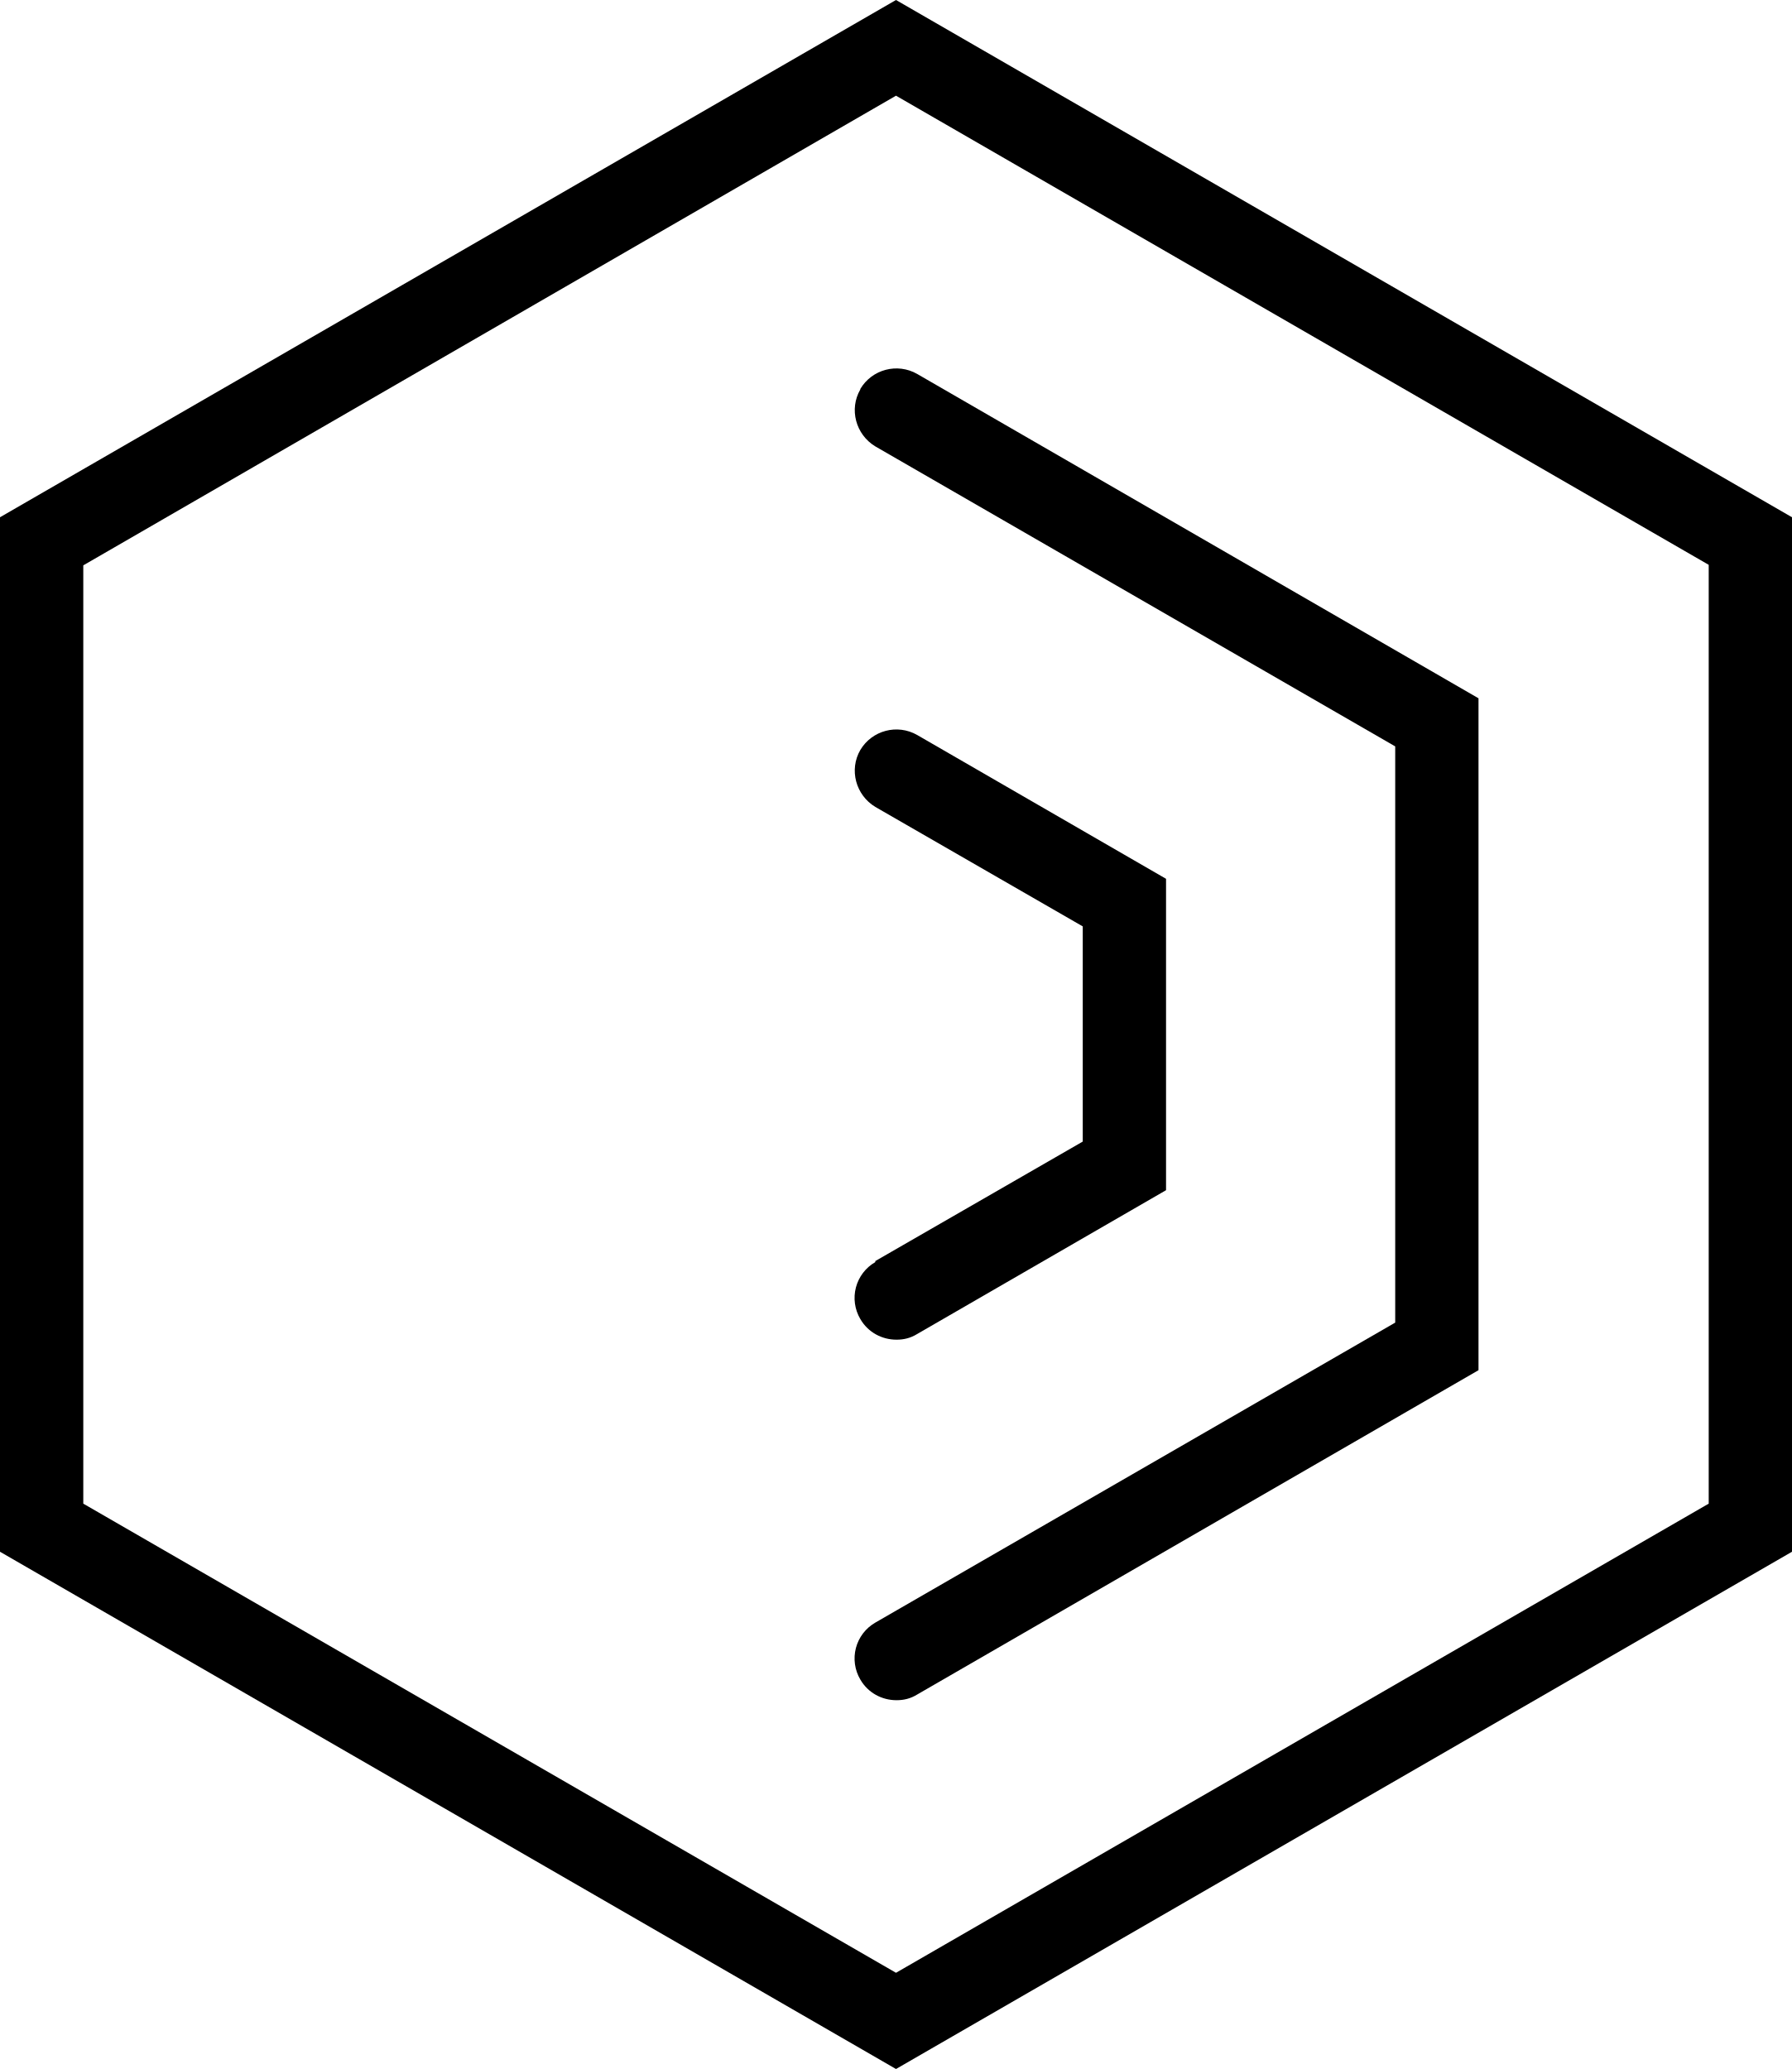
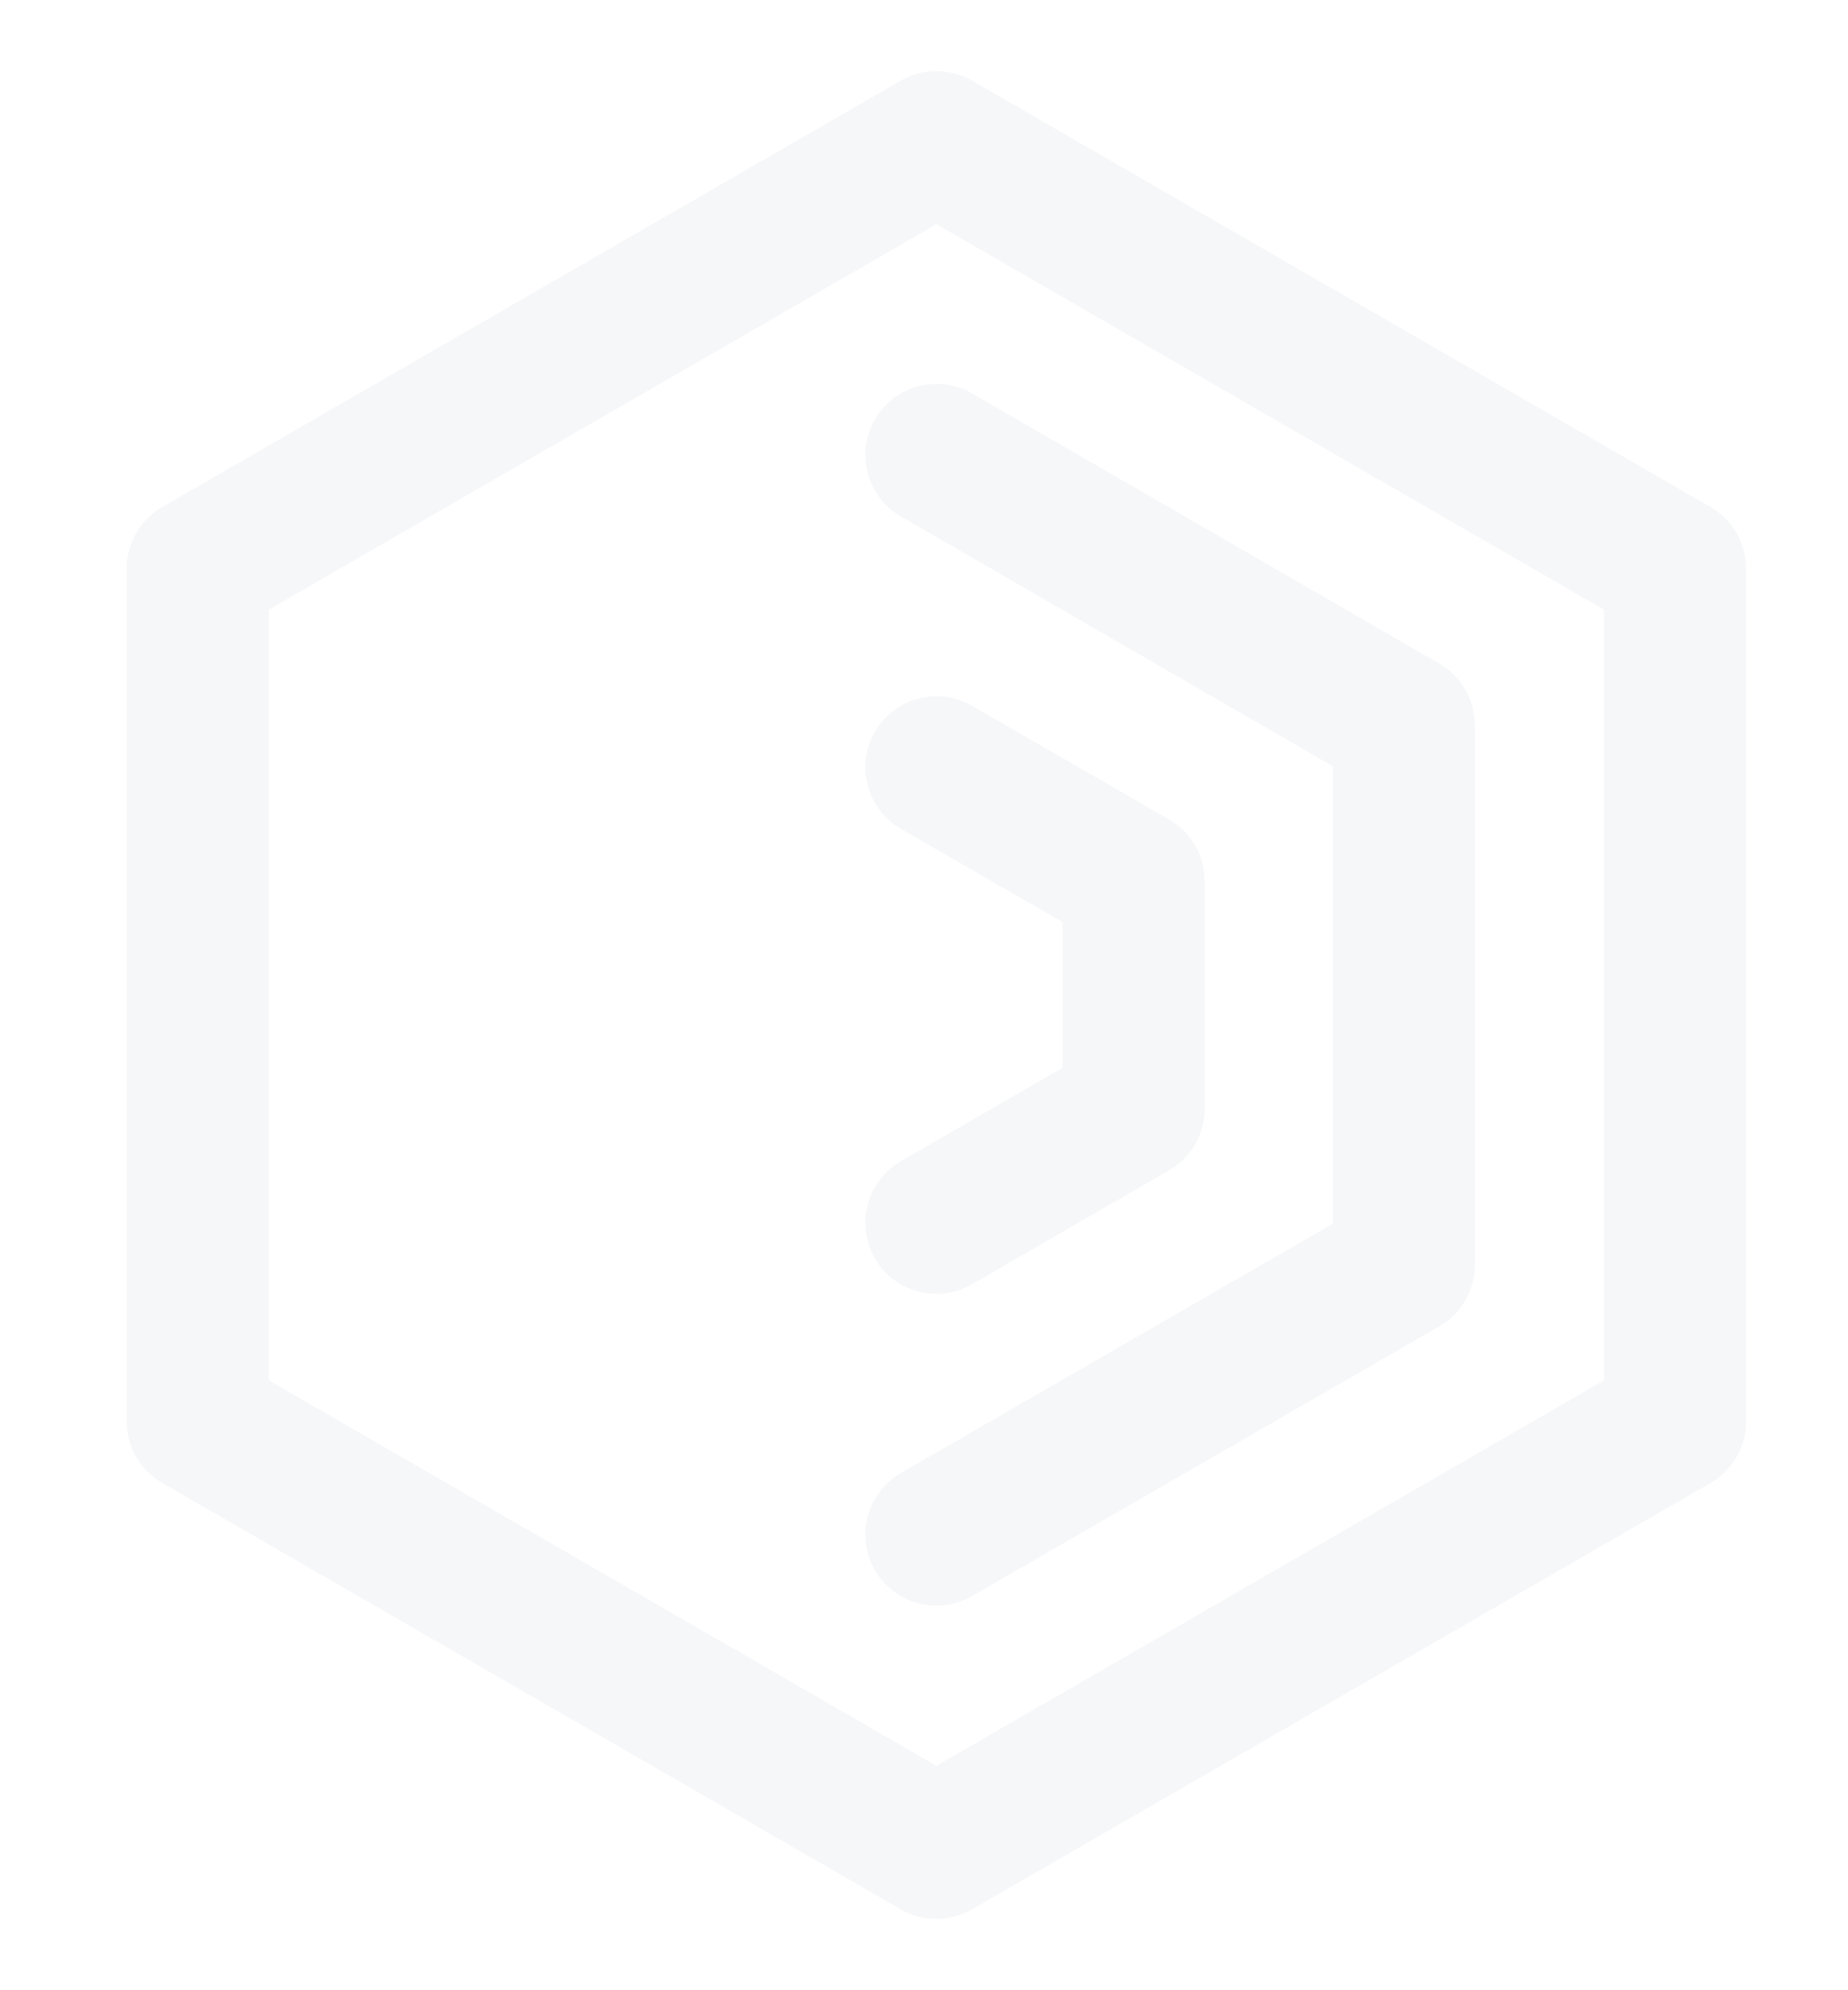
- <svg xmlns="http://www.w3.org/2000/svg" viewBox="0 0 34.64 40">
-   <path d="M0 10v20l17.32 10 17.32-10V10L17.32 0 0 10Zm33.03 19.07-15.71 9.07-15.71-9.07V10.93l15.71-9.08 15.71 9.07v18.15Z" />
-   <path d="M16.63 7.53c-.22.38-.09.87.29 1.1l10.05 5.8v11.14l-10.05 5.8a.8.8 0 0 0-.29 1.1c.15.26.42.4.7.4.14 0 .27-.03.4-.11l10.85-6.27V13.5L17.73 7.23a.811.811 0 0 0-1.1.29Z" />
-   <path d="M16.92 24.4a.8.8 0 0 0-.29 1.1c.15.26.42.4.7.4.14 0 .27-.03.4-.11l4.81-2.78v-6.02l-4.81-2.78a.811.811 0 0 0-1.1.29c-.22.38-.09.87.29 1.1l4.01 2.31v4.16l-4.01 2.31Z" />
+ <svg xmlns="http://www.w3.org/2000/svg" width="26" height="28" viewBox="0 0 26 28" fill="none">
+   <path d="M2.783 8V20L13.178 26L23.572 20V8L13.178 2L2.783 8Z" stroke="#F6F7F9" stroke-width="2" stroke-miterlimit="10" stroke-linecap="round" stroke-linejoin="round" />
+   <path d="M13.178 21.592L19.756 17.796V10.204L13.178 6.401" stroke="#F6F7F9" stroke-width="2" stroke-miterlimit="10" stroke-linecap="round" stroke-linejoin="round" />
+   <path d="M13.178 17.205L15.953 15.6V12.396L13.178 10.797" stroke="#F6F7F9" stroke-width="2" stroke-miterlimit="10" stroke-linecap="round" stroke-linejoin="round" />
</svg>
